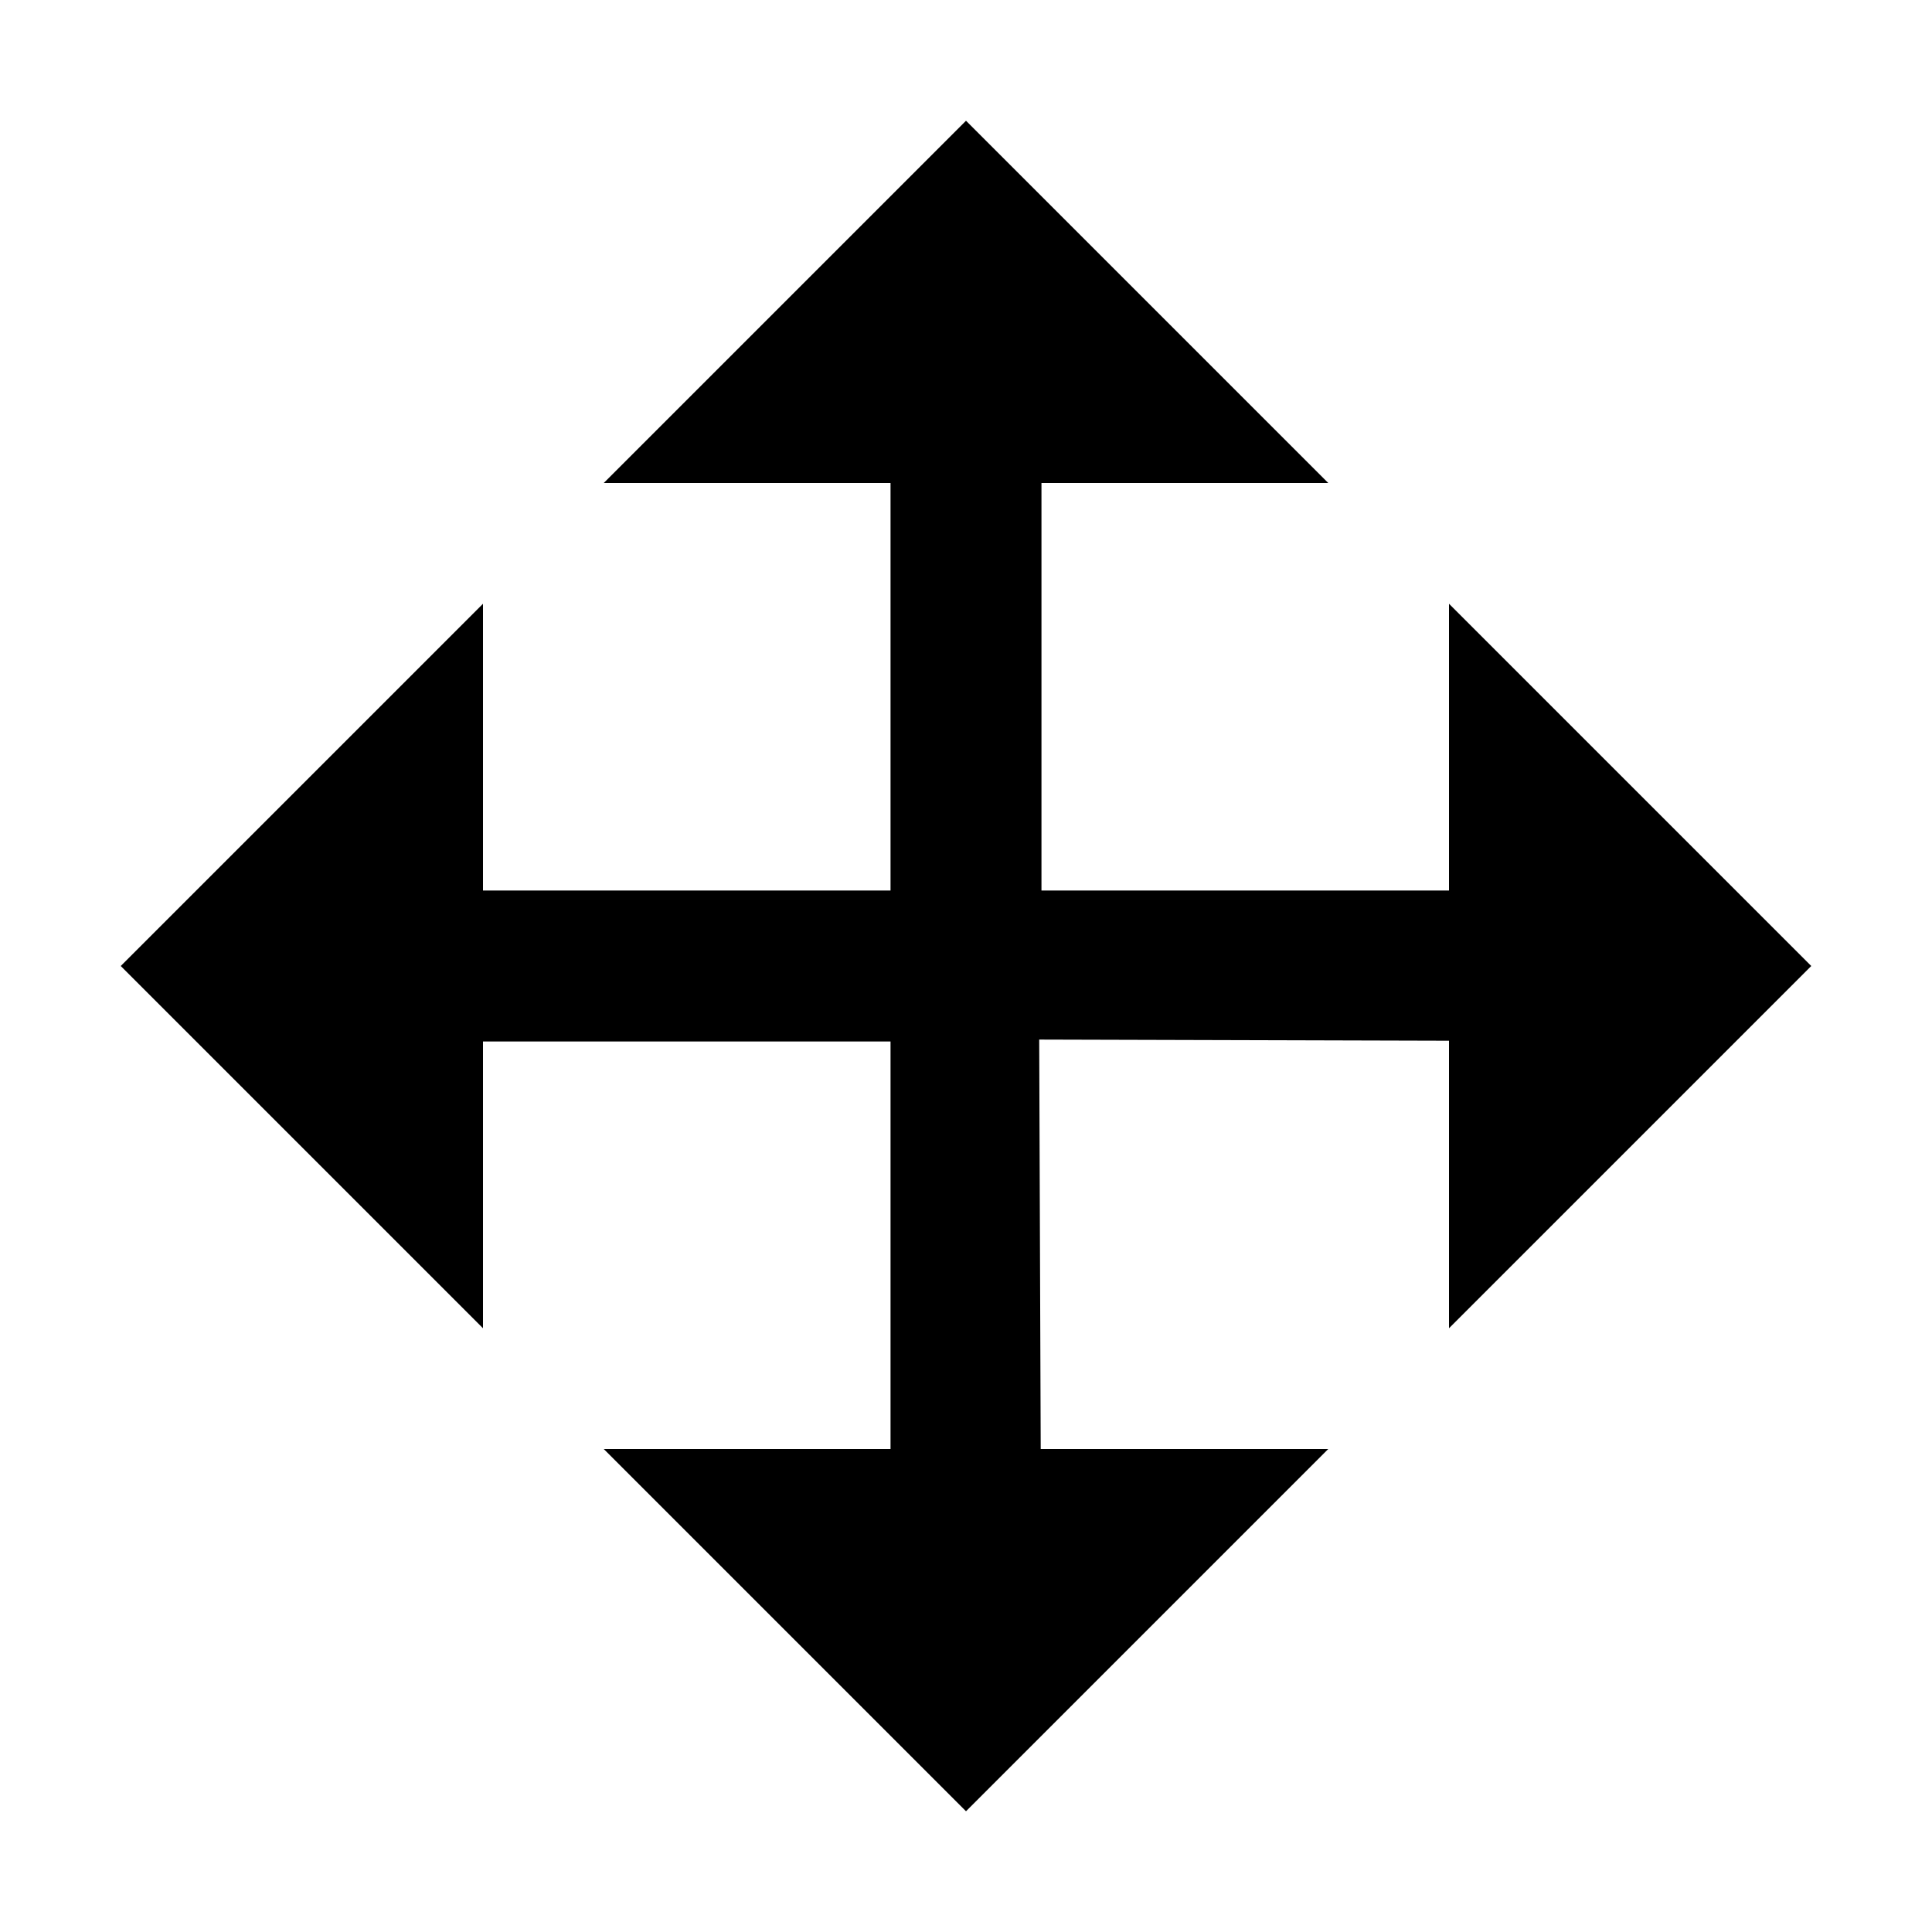
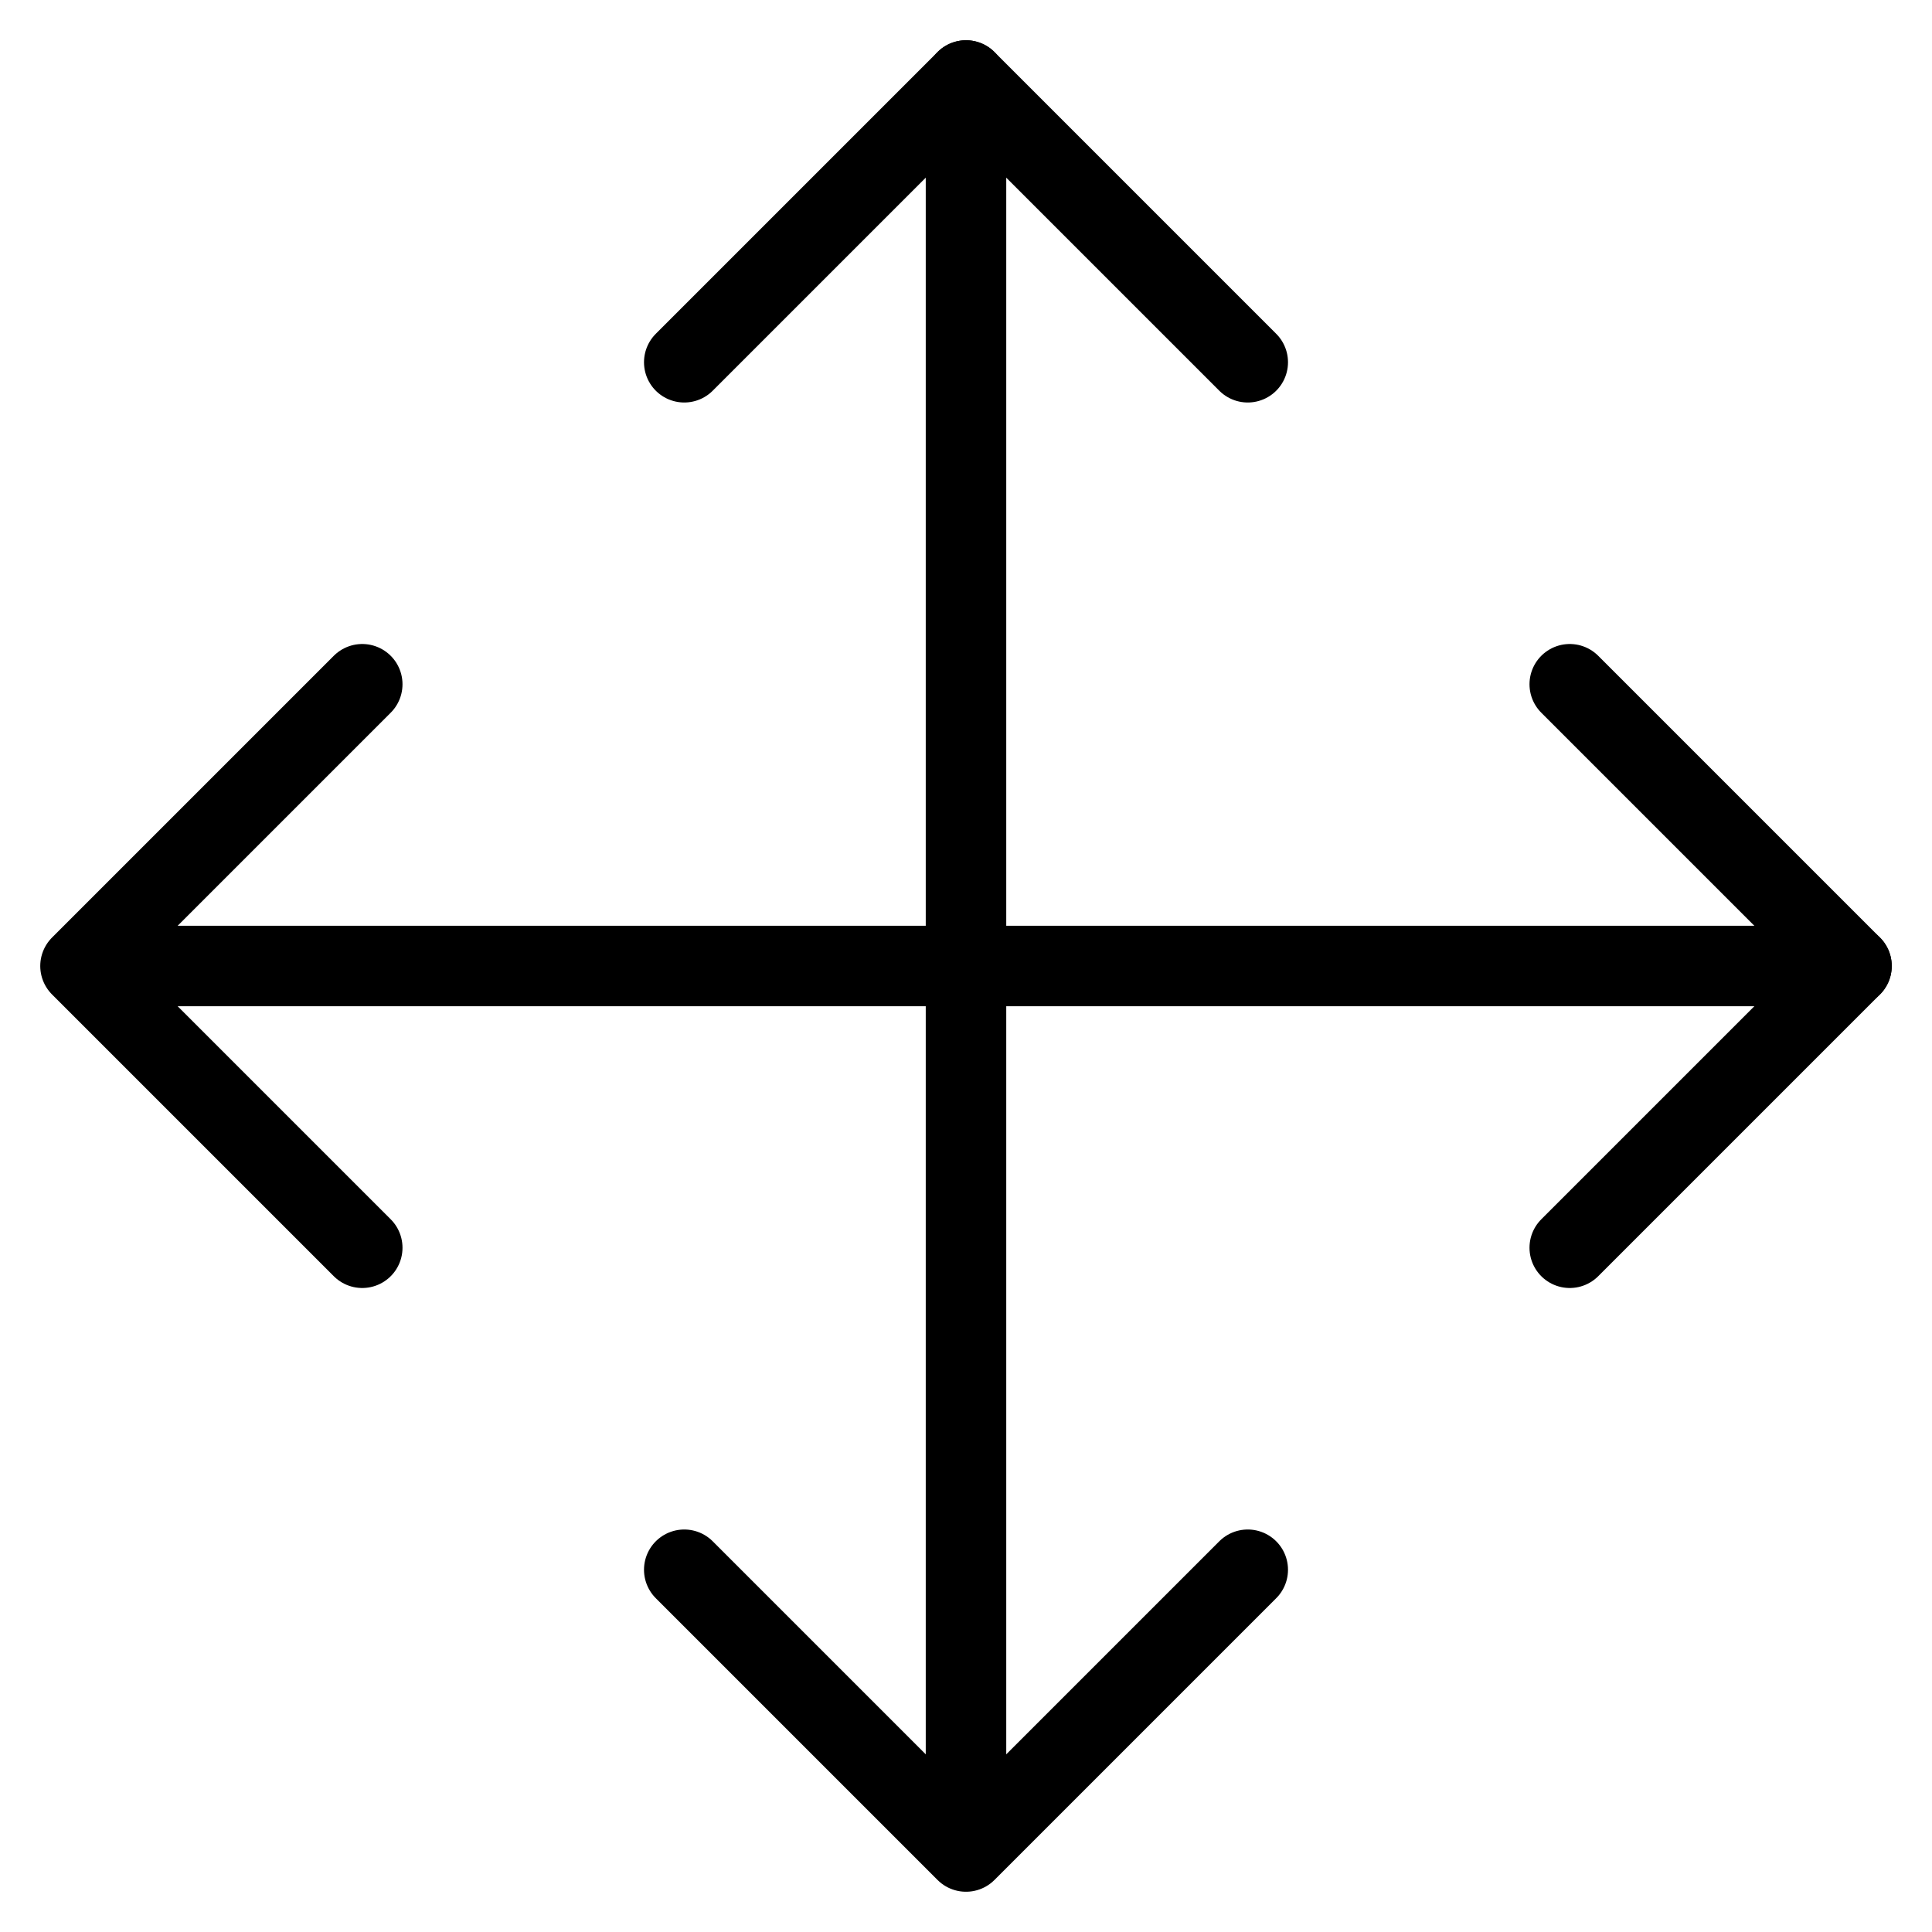
- <svg xmlns="http://www.w3.org/2000/svg" version="1.1" id="Layer_1" x="0px" y="0px" width="512px" height="512px" viewBox="0 0 512 512" style="enable-background:new 0 0 512 512;" xml:space="preserve">
-   <polygon points="480,256 384,160 384,236 276,236 276,128 352,128 256,32 160,128 236,128 236,236 128,236 128,160 32,256 128,352   128,276 236,276 236,384 160,384 256,480 352,384 275.8,384 275.4,275.5 384,275.8 384,352 " />
+ <svg xmlns="http://www.w3.org/2000/svg" version="1.1" x="0px" y="0px" viewBox="0 0 48 48" enable-background="new 0 0 48 48" xml:space="preserve">
+   <g id="Layer_1">
+ </g>
+   <g id="right-rotate">
+ </g>
+   <g id="left-rotate">
+ </g>
+   <g id="share-down">
+ </g>
+   <g id="share-top">
+ </g>
+   <g id="share-both">
+ </g>
+   <g id="share-top-right">
+ </g>
+   <g id="share-top-left">
+ </g>
+   <g id="share-right-down">
+ </g>
+   <g id="share-left-down">
+ </g>
+   <g id="recycle-arw">
+ </g>
+   <g id="verticle-hidden-arw">
+ </g>
+   <g id="horizontal-arw">
+ </g>
+   <g id="verticle-arw">
+ </g>
+   <g id="connection-arw-r">
+ </g>
+   <g id="connection-arw-l">
+ </g>
+   <g id="connection-arw">
+ </g>
+   <g id="hook-left-arw">
+ </g>
+   <g id="clock-arw">
+ </g>
+   <g id="anti-clock-arw">
+ </g>
+   <g id="infinity">
+ </g>
+   <g id="sing-sang-arw">
+ </g>
+   <g id="anti-reload">
+ </g>
+   <g id="reload">
+ </g>
+   <g id="double-arrow">
+ </g>
+   <g id="single-circle-arw">
+ </g>
+   <g id="circle-arw">
+ </g>
+   <g id="two-side-bend-arw">
+ </g>
+   <g id="left-blend-arw">
+ </g>
+   <g id="right-blend-arw">
+ </g>
+   <g id="round-extand">
+ </g>
+   <g id="round-close-arrow">
+ </g>
+   <g id="pluse-arrow">
+     <line fill="none" stroke="#000000" stroke-width="2" stroke-linecap="round" stroke-linejoin="round" stroke-miterlimit="10" x1="24" y1="2" x2="24" y2="44" />
+     <polyline fill="none" stroke="#000000" stroke-width="2" stroke-linecap="round" stroke-linejoin="round" stroke-miterlimit="10" points="   31,39 24,46 17,39  " />
+     <polyline fill="none" stroke="#000000" stroke-width="2" stroke-linecap="round" stroke-linejoin="round" stroke-miterlimit="10" points="   17,9 24,2 31,9  " />
+     <line fill="none" stroke="#000000" stroke-width="2" stroke-linecap="round" stroke-linejoin="round" stroke-miterlimit="10" x1="46" y1="24" x2="4" y2="24" />
+     <polyline fill="none" stroke="#000000" stroke-width="2" stroke-linecap="round" stroke-linejoin="round" stroke-miterlimit="10" points="   9,31 2,24 9,17  " />
+     <polyline fill="none" stroke="#000000" stroke-width="2" stroke-linecap="round" stroke-linejoin="round" stroke-miterlimit="10" points="   39,17 46,24 39,31  " />
+   </g>
+   <g id="crose-arrow">
+ </g>
+   <g id="corn-arrow">
+ </g>
+   <g id="side-arrow">
+ </g>
+   <g id="close-arrow-four">
+ </g>
+   <g id="stretch-arrow">
+ </g>
+   <g id="_x33__x2F_1-arrow">
+ </g>
+   <g id="_x32__x2F_1-arrow">
+ </g>
+   <g id="left-crose-rd">
+ </g>
+   <g id="left-crose-arrow">
+ </g>
+   <g id="left-top_arrows">
+ </g>
+   <g id="close-arrows">
+ </g>
+   <g id="extand-arrow">
+ </g>
+   <g id="parallel-arrows">
+ </g>
+   <g id="two-side_arrows">
+ </g>
+   <g id="right-arrows">
+ </g>
+   <g id="down-arrow-3">
+ </g>
+   <g id="top-arrow-3">
+ </g>
+   <g id="right-arrow-3">
+ </g>
+   <g id="left-arrow-3">
+ </g>
+   <g id="left-arrow-2">
+ </g>
+   <g id="right-arrow-2">
+ </g>
+   <g id="down-arrow-2">
+ </g>
+   <g id="top-arrow-2">
+ </g>
+   <g id="down-arrow-1">
+ </g>
+   <g id="top-arrow-1">
+ </g>
+   <g id="rightarrow-1">
+ </g>
+   <g id="left-arrow-1">
+ </g>
+   <g id="down-play">
+ </g>
+   <g id="top-play">
+ </g>
+   <g id="right-play">
+ </g>
+   <g id="left-play">
+ </g>
+   <g id="down-arrow">
+ </g>
+   <g id="top-arrow">
+ </g>
+   <g id="right-arrow">
+ </g>
+   <g id="left-arrow">
+ </g>
+   <g id="channel">
+ </g>
+   <g id="stop_1_">
+ </g>
+   <g id="music-control">
+ </g>
+   <g id="adjust-lavel">
+ </g>
+   <g id="adjustsound">
+ </g>
+   <g id="graph-point">
+ </g>
+   <g id="symbol">
+ </g>
+   <g id="visual-graph">
+ </g>
+   <g id="visual">
+ </g>
+   <g id="adjust">
+ </g>
+   <g id="controal-4">
+ </g>
+   <g id="control-3">
+ </g>
+   <g id="control-2">
+ </g>
+   <g id="control_1_">
+ </g>
+   <g id="control">
+ </g>
+   <g id="volume-increase">
+ </g>
+   <g id="volume">
+ </g>
+   <g id="volume-close">
+ </g>
+   <g id="volume-minus">
+ </g>
+   <g id="volume-pluse">
+ </g>
+   <g id="block">
+ </g>
+   <g id="sound">
+ </g>
+   <g id="play-backward">
+ </g>
+   <g id="backward">
+ </g>
+   <g id="play">
+ </g>
+   <g id="hold">
+ </g>
+   <g id="stop">
+ </g>
+   <g id="pause">
+ </g>
+   <g id="forward">
+ </g>
+   <g id="play-forward">
+ </g>
+   <g id="top-bottom-arrow">
+ </g>
+   <g id="hook-right-arw">
+ </g>
</svg>
